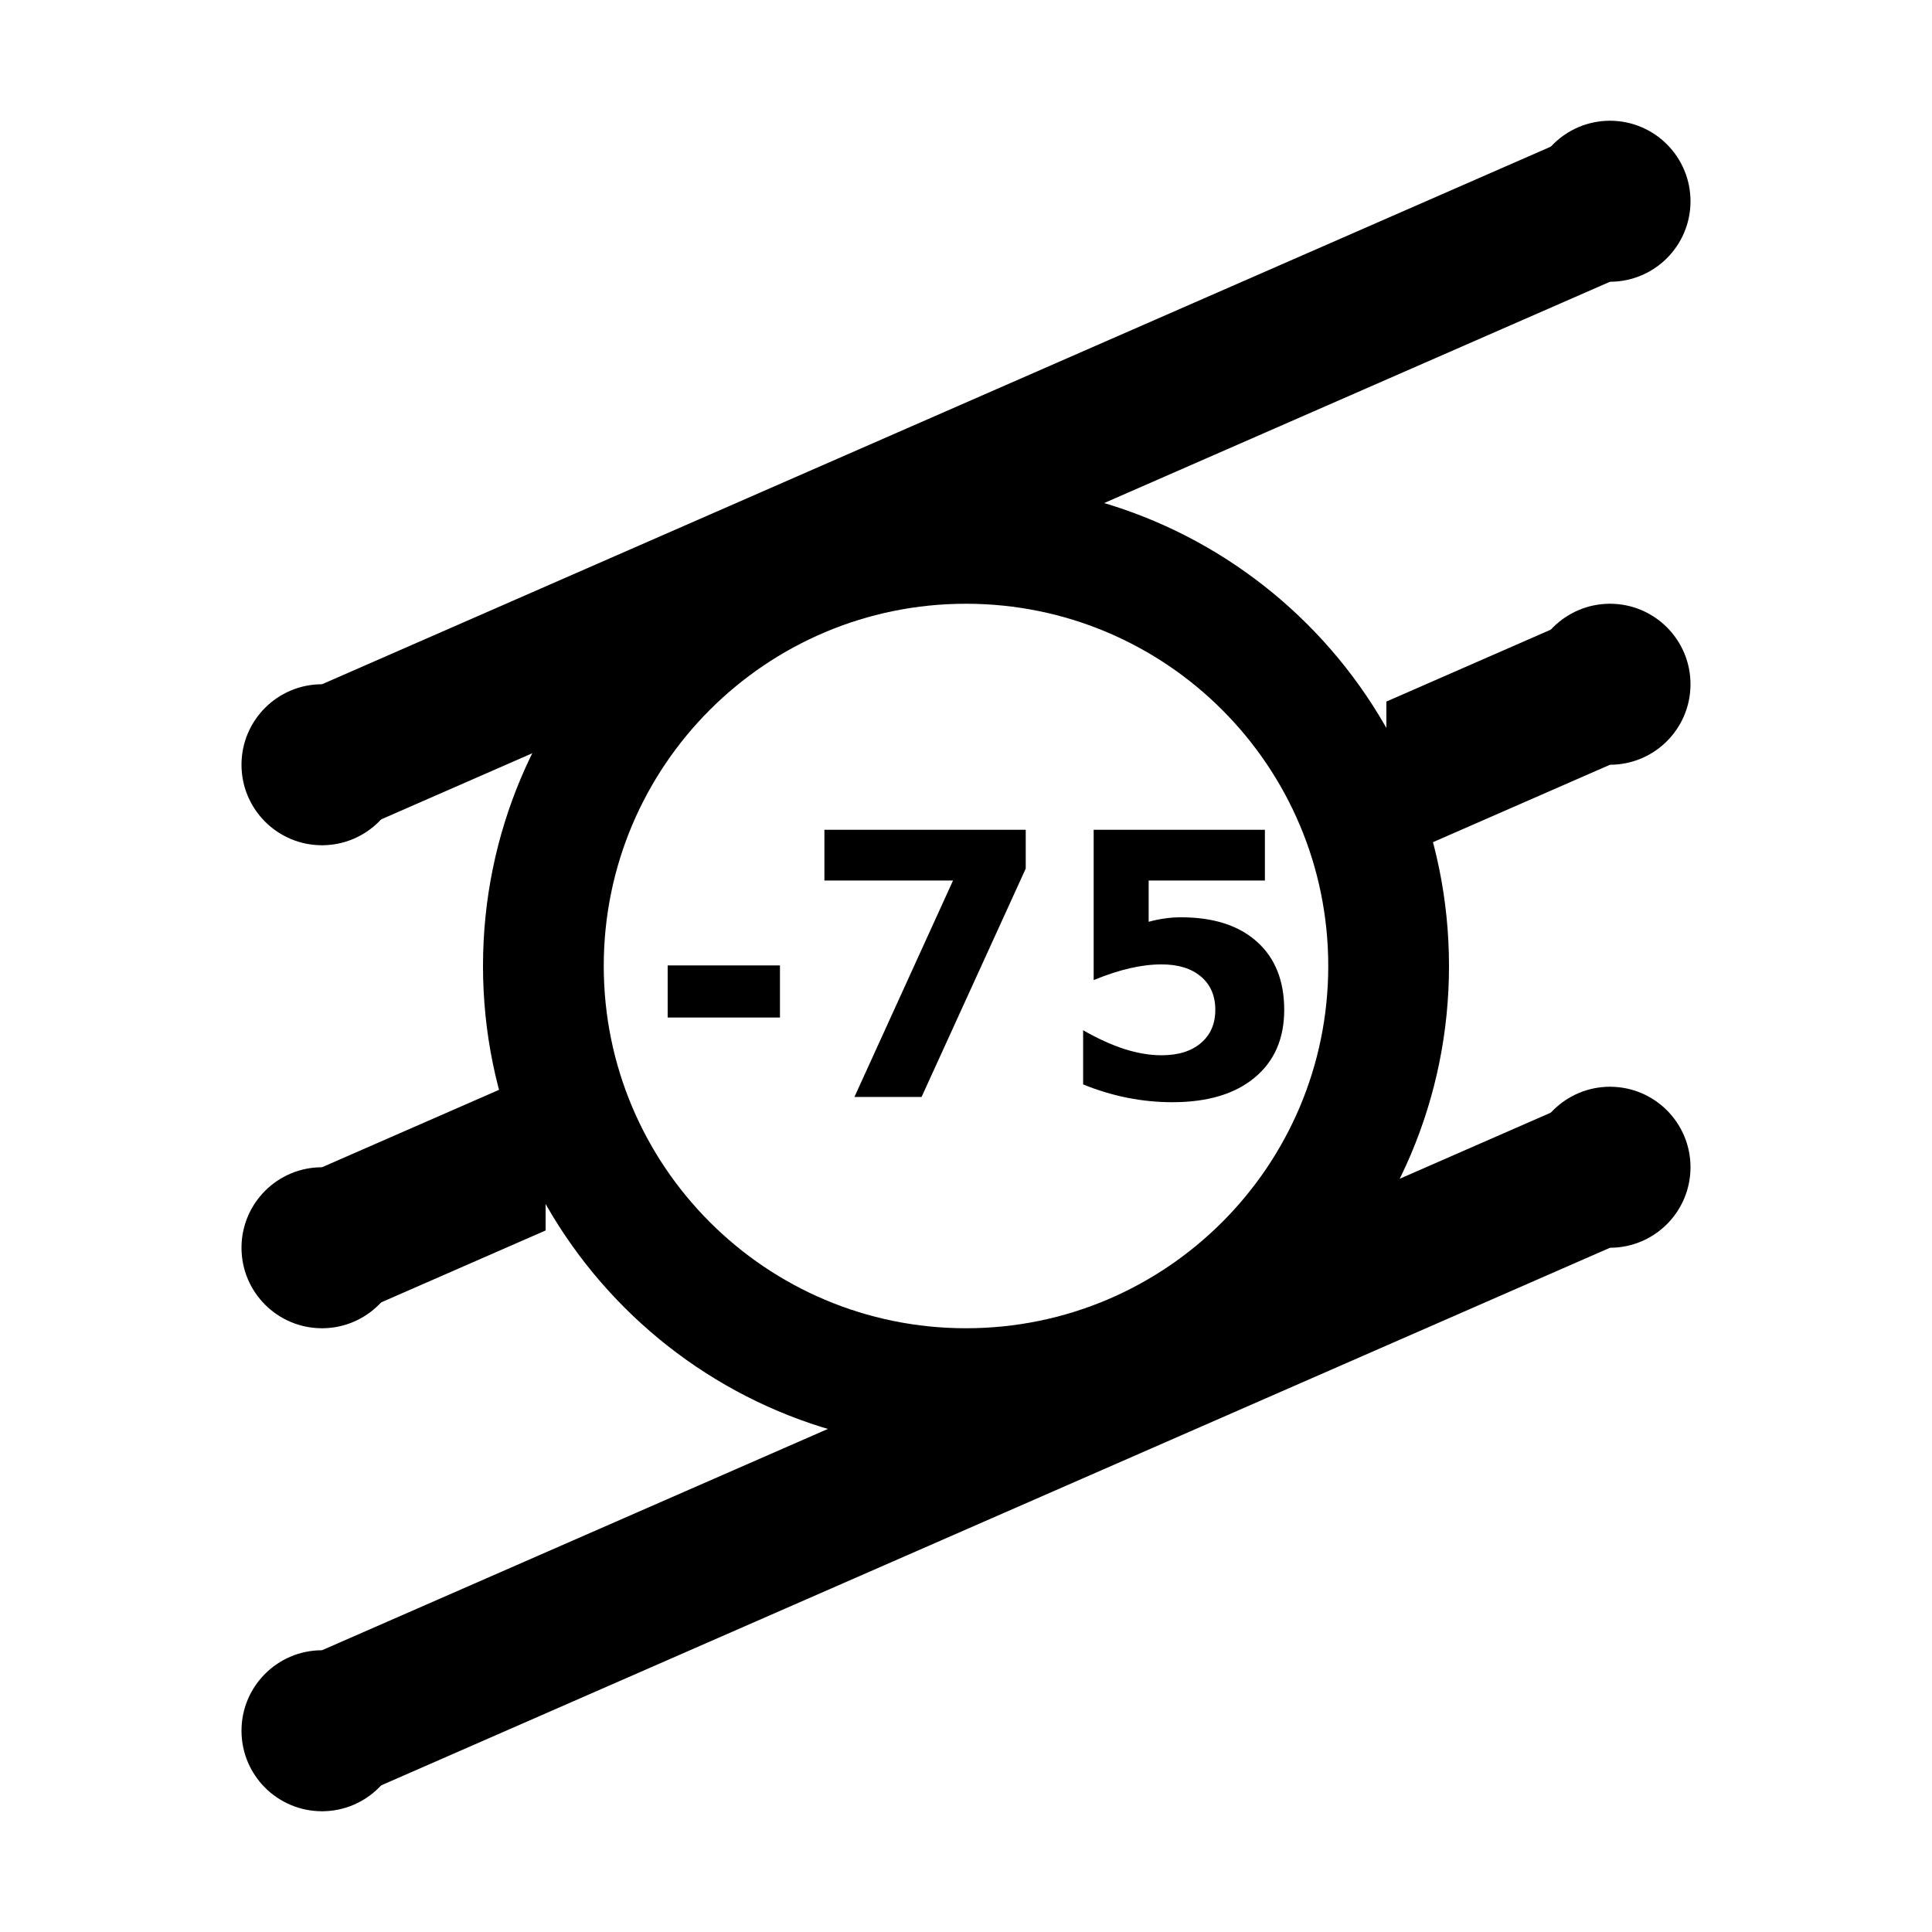
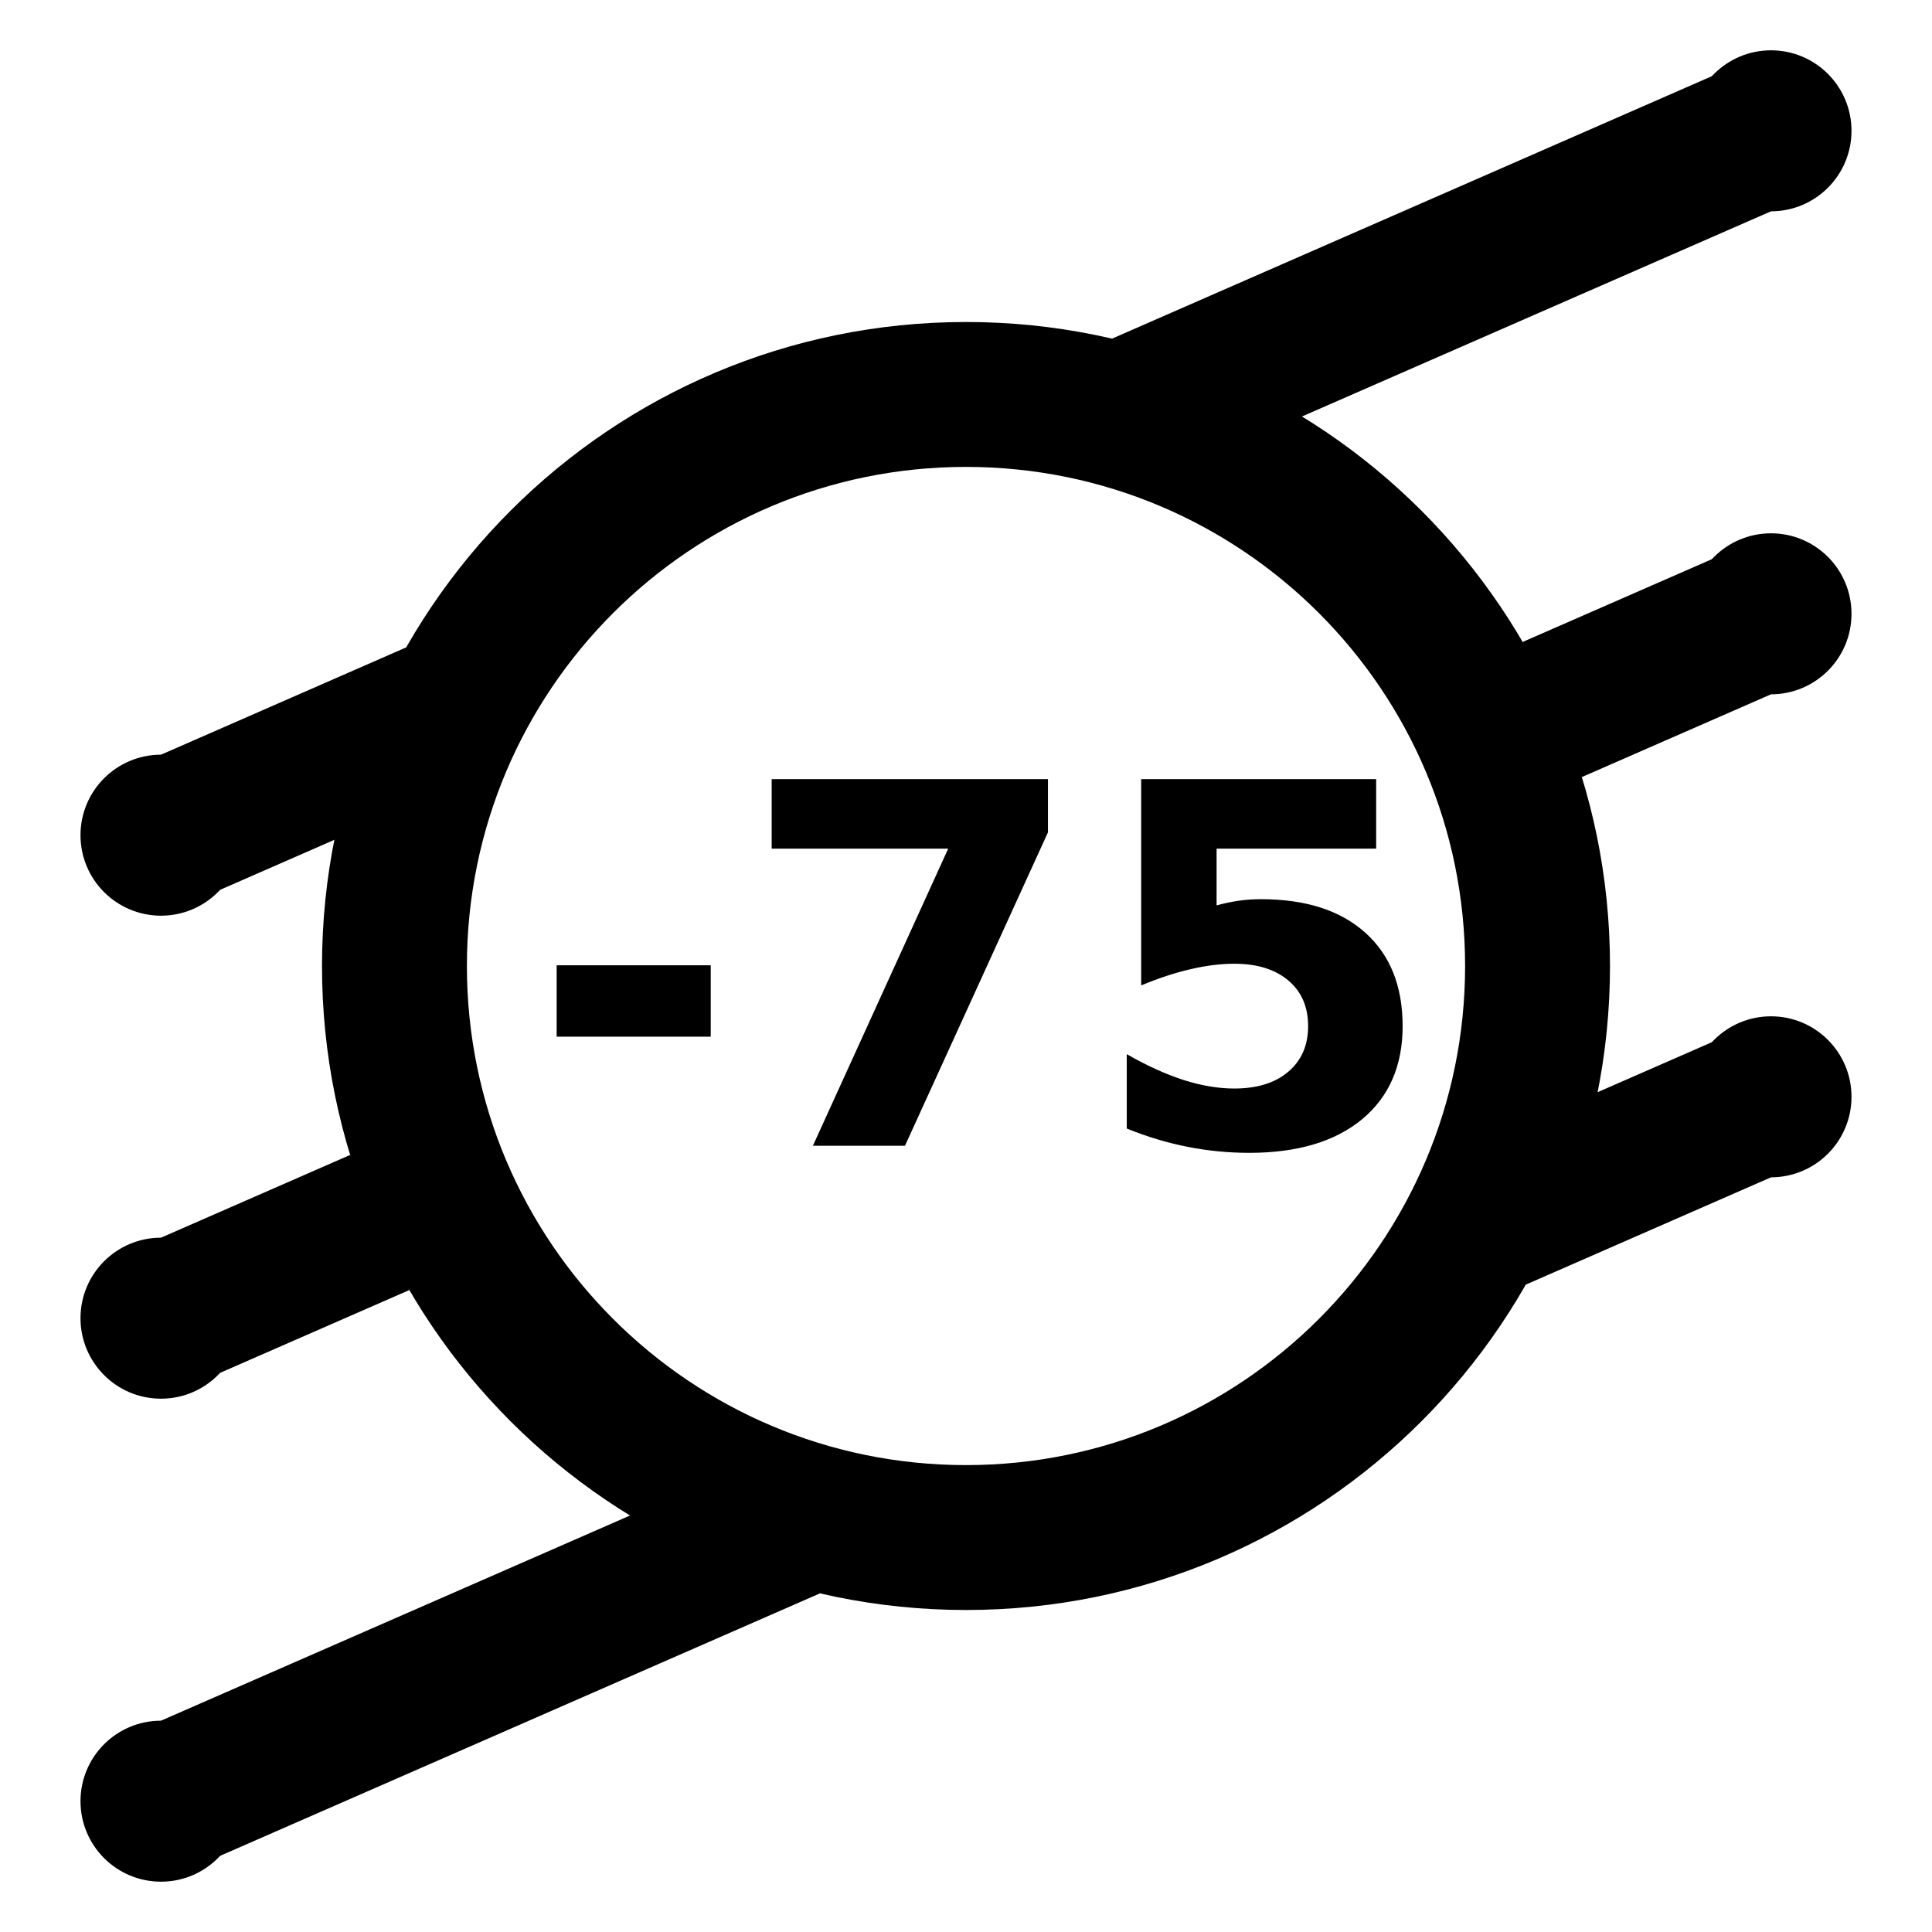
<svg xmlns="http://www.w3.org/2000/svg" viewBox="0 0 24 24">
-   <polygon points="4,8.5 20,1.5 20,3.5 4,10.5" />
-   <circle cx="4" cy="9.5" r="1" />
-   <circle cx="20" cy="2.5" r="1" />
-   <polygon points="4,14.5 6.778,13.285 6.778,15.285 4,16.5" />
-   <circle cx="4" cy="15.5" r="1" />
-   <polygon points="17.222,8.715 20,7.5 20,9.5 17.222,10.715" />
-   <circle cx="20" cy="8.5" r="1" />
-   <polygon points="4,20.5 20,13.5 20,15.5 4,22.5" />
-   <circle cx="4" cy="21.5" r="1" />
-   <circle cx="20" cy="14.5" r="1" />
-   <path d="M18,12 A6,6 0 1,1 6,12 A6,6 0 1,1 18,12 Z M16.5,12 A4.5,4.5 0 1,0 7.5,12 A4.5,4.5 0 1,0 16.5,12 Z" />
-   <path d="M8.294,11.993 L9.689,11.993 L9.689,12.640 L8.294,12.640 L8.294,11.993 Z M10.241,10.308 L12.742,10.308 L12.742,10.790 L11.448,13.627 L10.614,13.627 L11.839,10.938 L10.241,10.938 L10.241,10.308 Z M13.586,10.308 L15.713,10.308 L15.713,10.938 L14.269,10.938 L14.269,11.451 Q14.366,11.424 14.465,11.410 Q14.564,11.395 14.671,11.395 Q15.277,11.395 15.615,11.699 Q15.953,12.002 15.953,12.545 Q15.953,13.082 15.585,13.387 Q15.218,13.692 14.564,13.692 Q14.282,13.692 14.005,13.637 Q13.728,13.582 13.455,13.471 L13.455,12.798 Q13.726,12.953 13.969,13.032 Q14.213,13.109 14.429,13.109 Q14.740,13.109 14.918,12.957 Q15.097,12.805 15.097,12.545 Q15.097,12.282 14.918,12.131 Q14.740,11.980 14.429,11.980 Q14.244,11.980 14.035,12.028 Q13.826,12.076 13.586,12.175 L13.586,10.308 Z" />
+   <polygon points="2.0,9.375 5.048,8.041 4.155,10.432 2.0,11.375" />
+   <circle cx="2.0" cy="10.375" r="1" />
+   <polygon points="13.811,4.208 22.0,0.625 22.0,2.625 16.173,5.174" />
+   <circle cx="22.0" cy="1.625" r="1" />
+   <polygon points="2.0,15.375 4.352,14.346 5.086,16.025 2.0,17.375" />
+   <circle cx="2.0" cy="16.375" r="1" />
+   <polygon points="18.914,7.975 22.0,6.625 22.0,8.625 19.648,9.654" />
+   <circle cx="22.0" cy="7.625" r="1" />
+   <polygon points="2.0,21.375 7.827,18.826 10.189,19.792 2.0,23.375" />
+   <circle cx="2.0" cy="22.375" r="1" />
+   <polygon points="19.845,13.568 22.0,12.625 22.0,14.625 18.952,15.959" />
+   <circle cx="22.0" cy="13.625" r="1" />
+   <path d="M20.0,12.0 A8.0,8.0 0 1,1 4.0,12.0 A8.0,8.0 0 1,1 20.0,12.0 M18.2,12.0 A6.2,6.2 0 1,0 5.8,12.0 A6.2,6.2 0 1,0 18.2,12.0 Z" />
+   <path d="M6.915,11.991 L8.829,11.991 L8.829,12.878 L6.915,12.878 L6.915,11.991 Z M9.586,9.679 L13.018,9.679 L13.018,10.340 L11.242,14.233 L10.098,14.233 L11.779,10.542 L9.586,10.542 L9.586,9.679 Z M14.176,9.679 L17.095,9.679 L17.095,10.542 L15.113,10.542 L15.113,11.247 Q15.247,11.210 15.382,11.190 Q15.518,11.170 15.664,11.170 Q16.497,11.170 16.961,11.587 Q17.424,12.003 17.424,12.747 Q17.424,13.485 16.920,13.904 Q16.415,14.321 15.518,14.321 Q15.131,14.321 14.751,14.246 Q14.371,14.171 13.997,14.019 L13.997,13.095 Q14.368,13.308 14.702,13.416 Q15.036,13.522 15.333,13.522 Q15.759,13.522 16.004,13.313 Q16.250,13.104 16.250,12.747 Q16.250,12.387 16.004,12.180 Q15.759,11.972 15.333,11.972 Q15.079,11.972 14.792,12.039 Q14.506,12.104 14.176,12.241 L14.176,9.679 Z" />
</svg>
